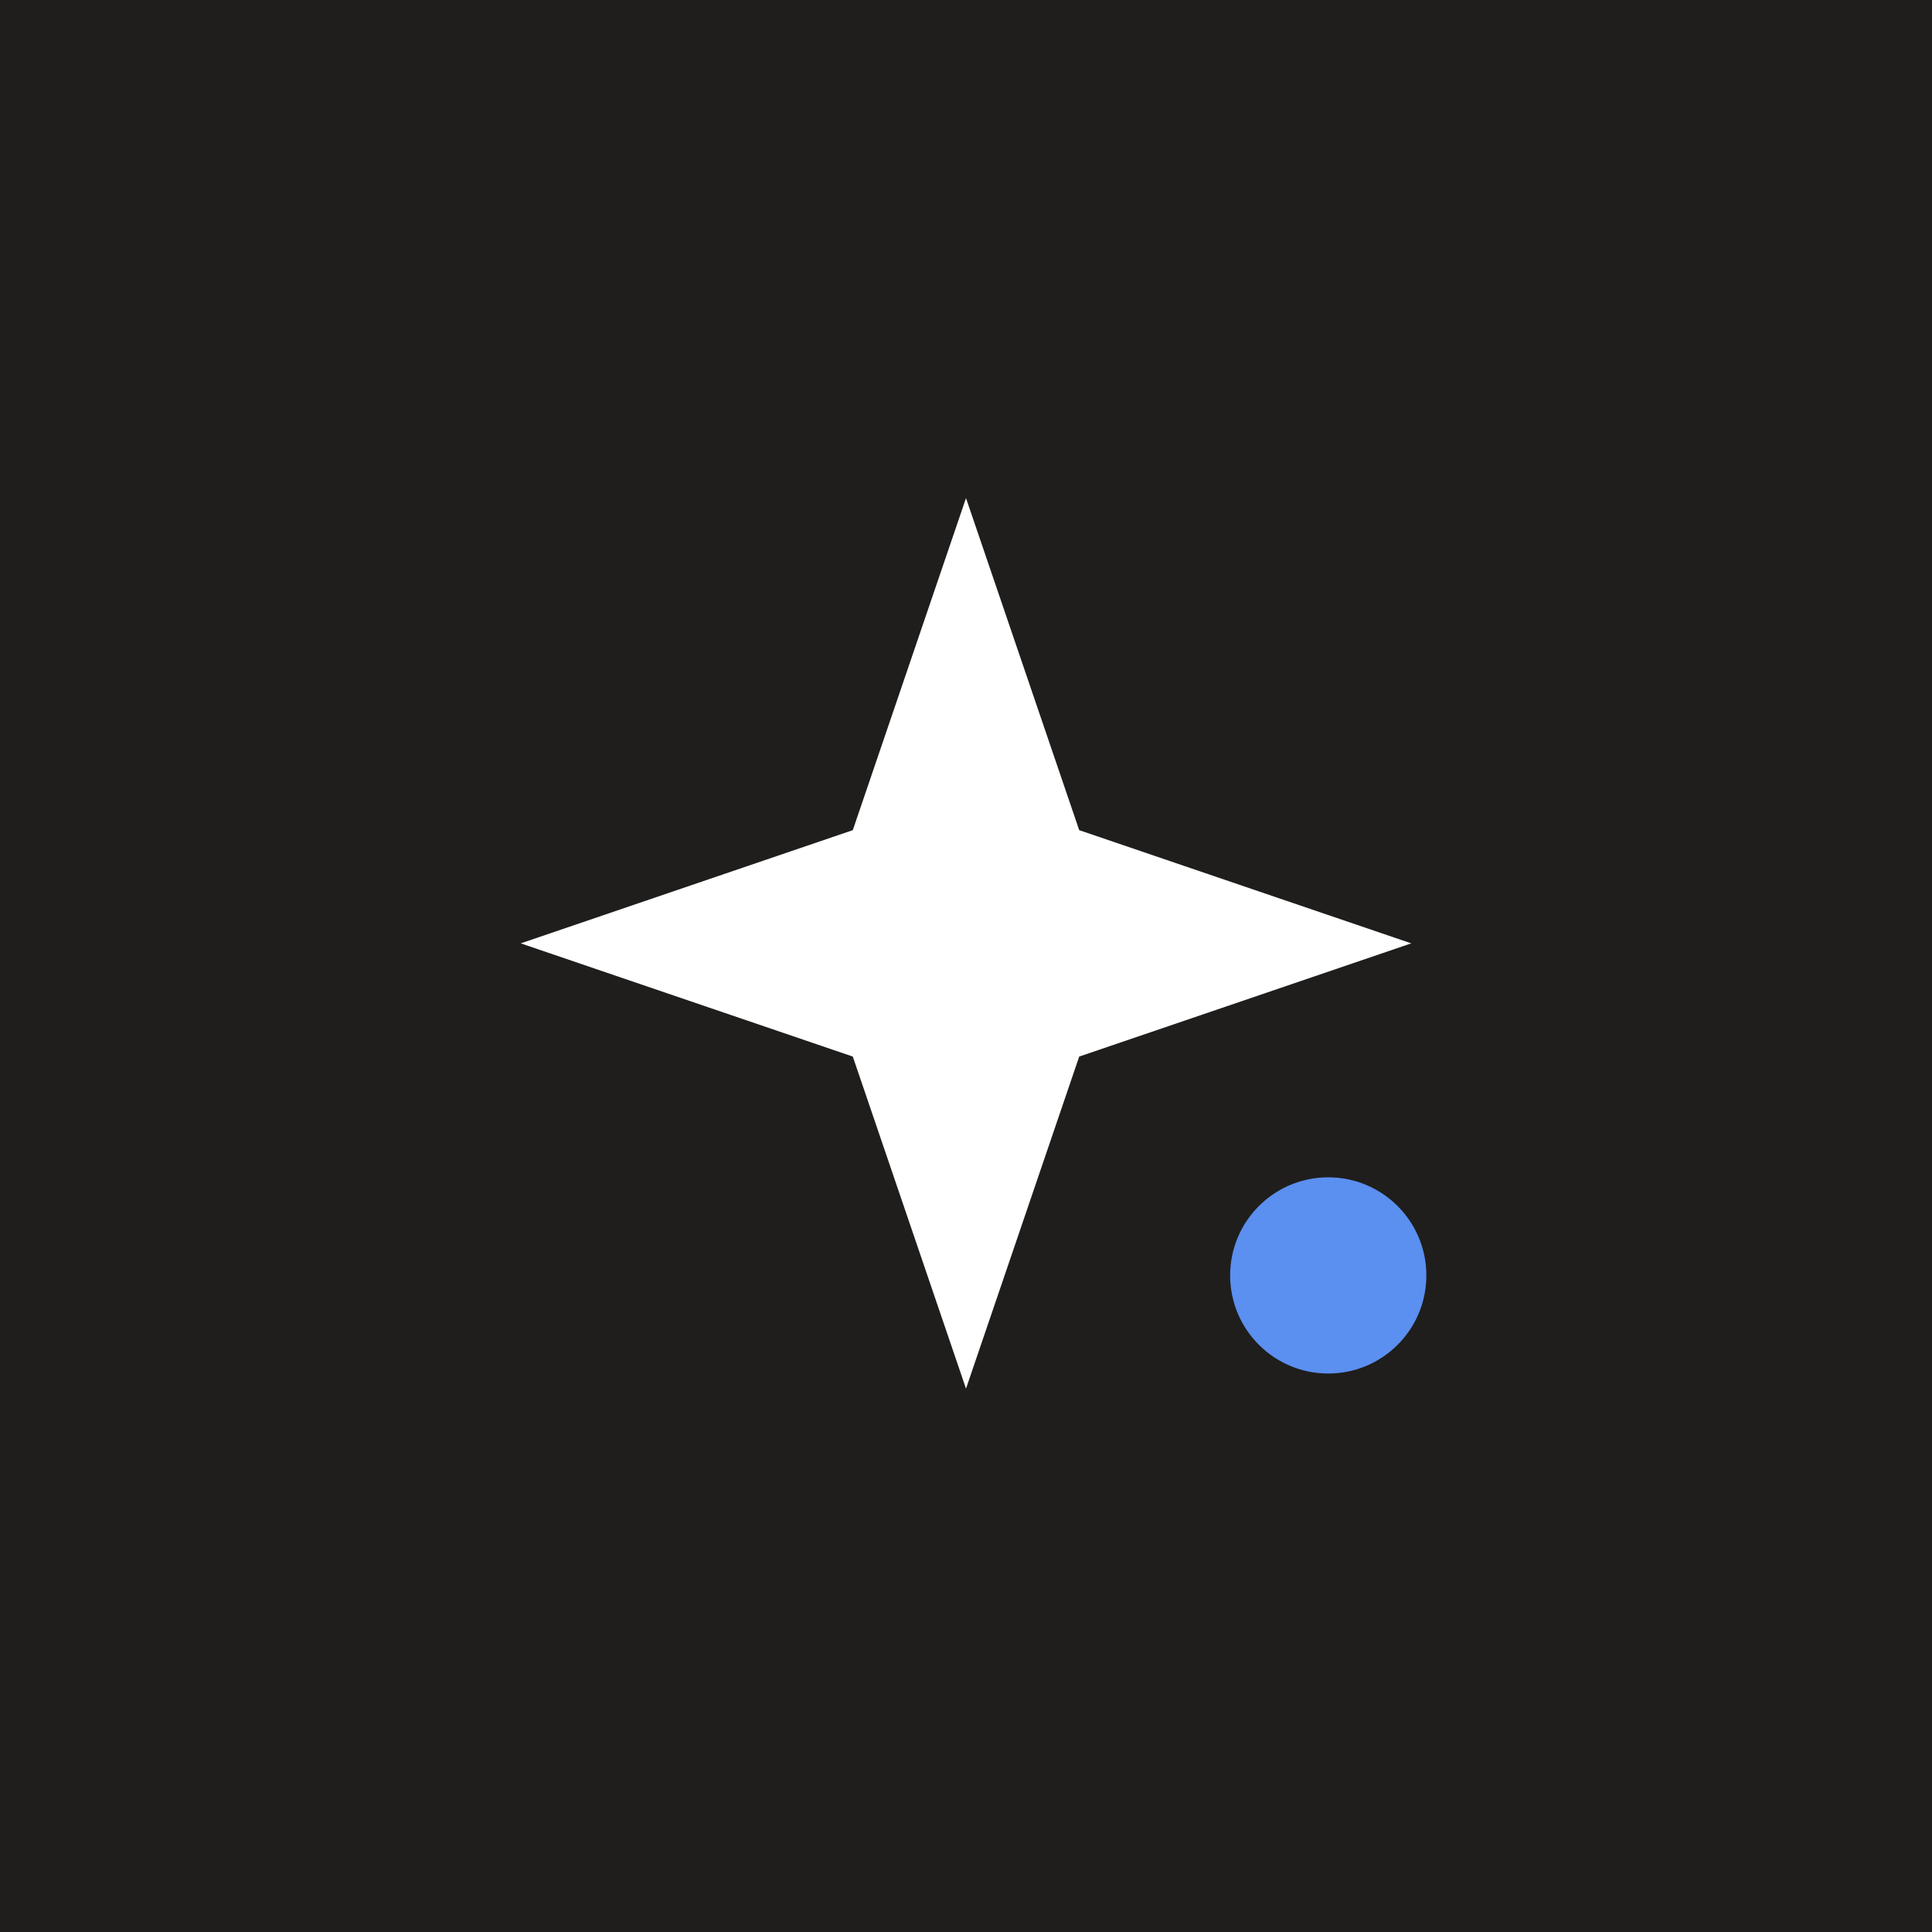
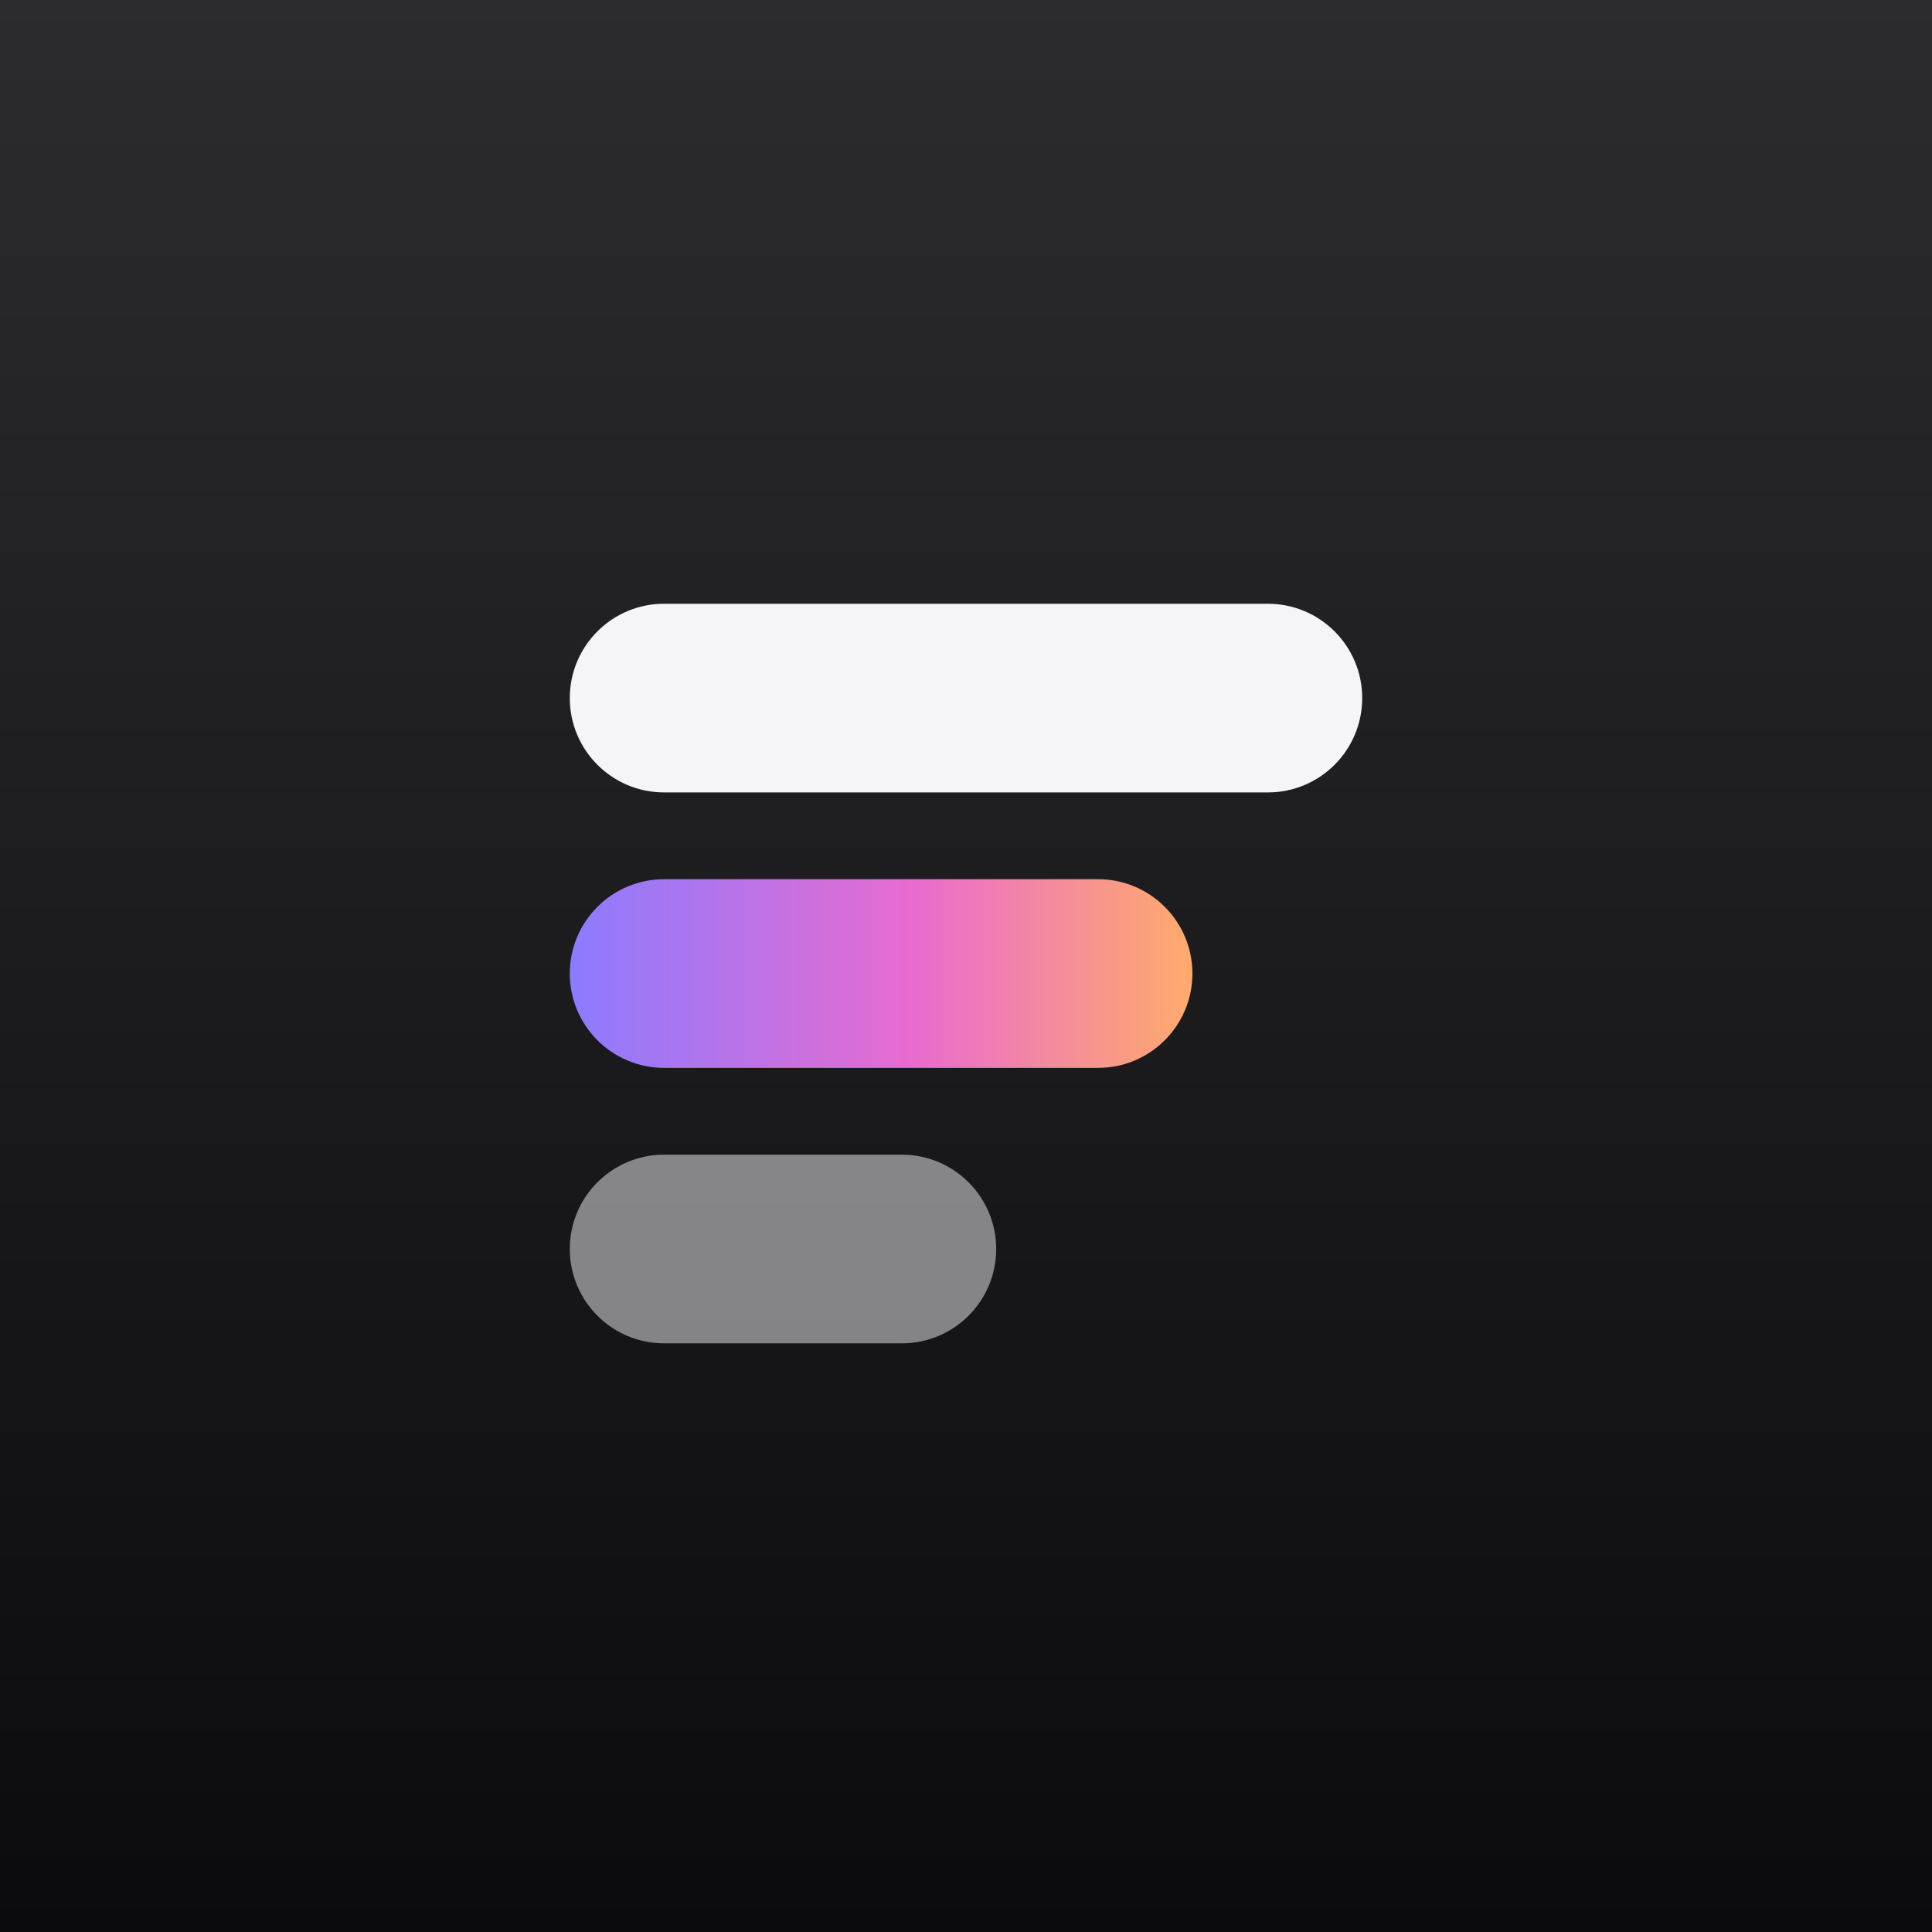
<svg xmlns="http://www.w3.org/2000/svg" viewBox="0 0 512 512">
-   <rect width="512" height="512" fill="#1f1e1c" />
-   <path d="M256 132l30 88 88 30-88 30-30 88-30-88-88-30 88-30z" fill="#fff" />
-   <circle cx="352" cy="338" r="26" fill="#5b8ff0" />
+   <defs>
+     <linearGradient id="oad-t" x1="0" y1="0" x2="0" y2="1">
+       <stop offset="0" stop-color="#2c2c30" />
+       <stop offset="1" stop-color="#0b0b0d" />
+     </linearGradient>
+     <linearGradient id="oad-g" x1="0" y1="0" x2="1" y2="0">
+       <stop offset="0" stop-color="#8b7bff" />
+       <stop offset=".55" stop-color="#e86bd0" />
+       <stop offset="1" stop-color="#ffab6b" />
+     </linearGradient>
+   </defs>
+   <rect width="512" height="512" fill="url(#oad-t)" />
+   <rect x="151" y="160" width="210" height="50" rx="25" fill="#f5f5f7" />
+   <rect x="151" y="233" width="165" height="50" rx="25" fill="url(#oad-g)" />
+   <rect x="151" y="306" width="113" height="50" rx="25" fill="#f5f5f7" fill-opacity=".5" />
</svg>
